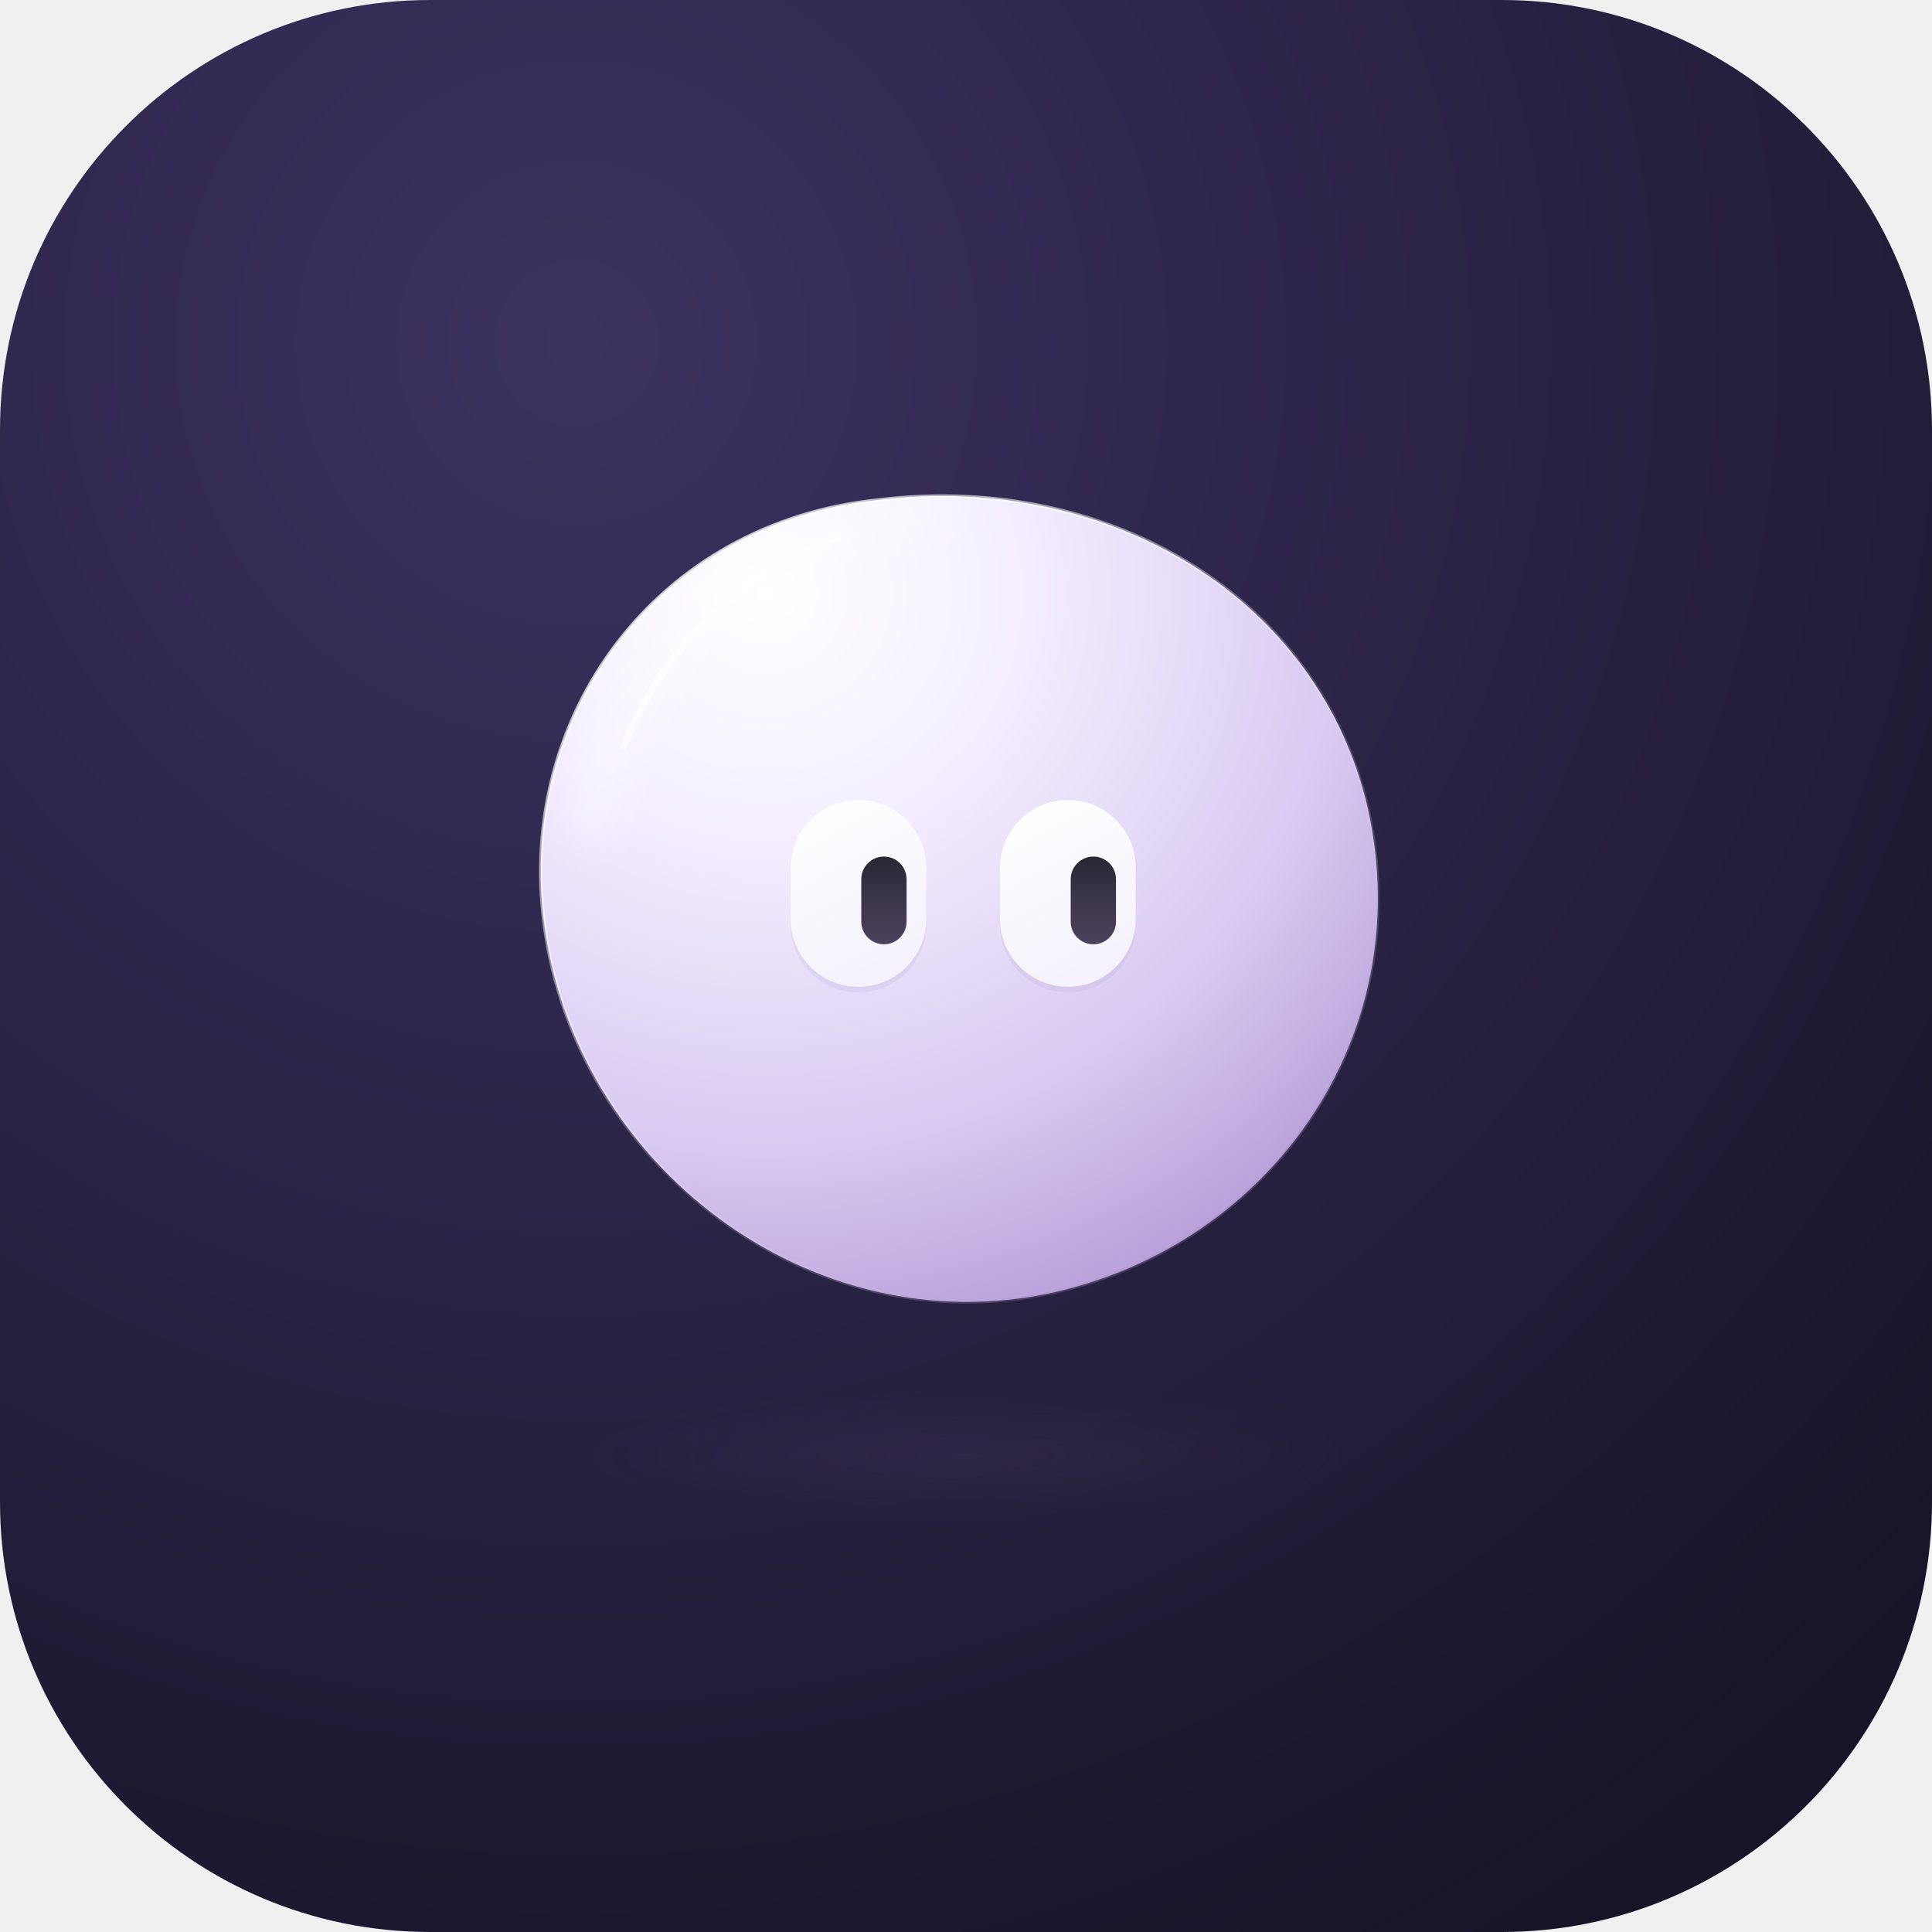
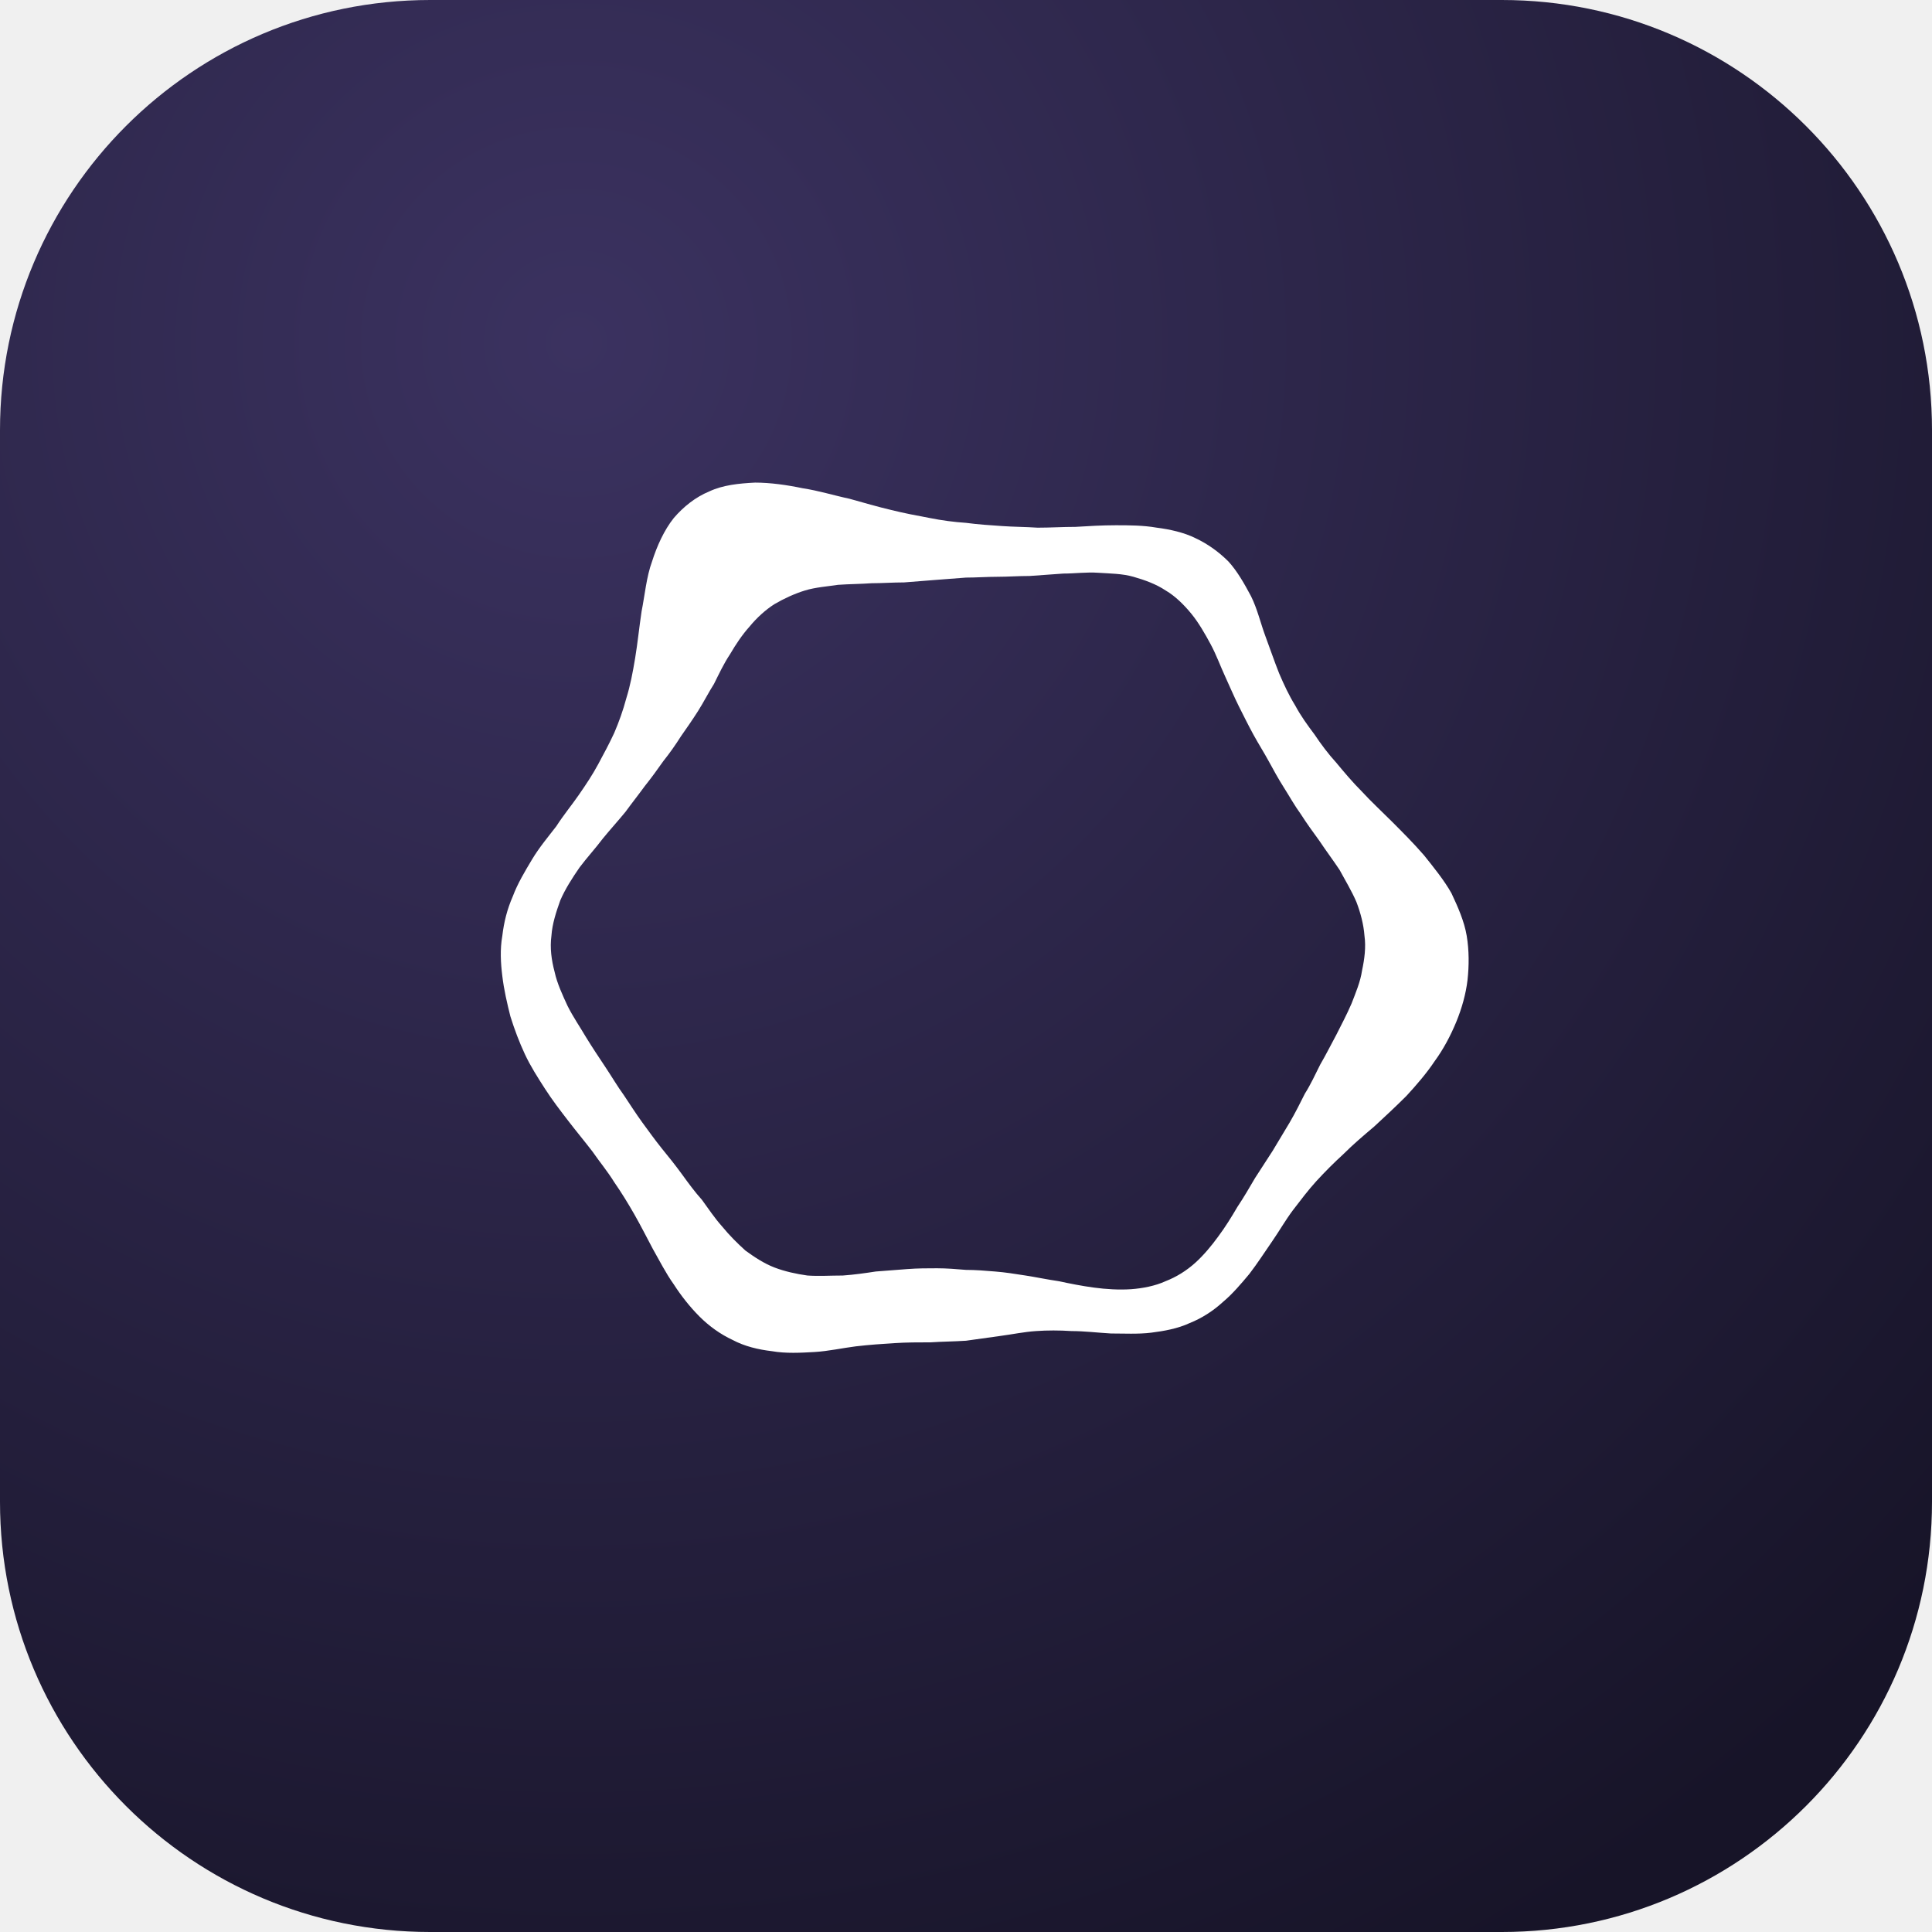
- <svg xmlns="http://www.w3.org/2000/svg" xmlns:xlink="http://www.w3.org/1999/xlink" width="1024" height="1024" viewBox="0 0 1024 1024">
+ <svg xmlns="http://www.w3.org/2000/svg" width="1024" height="1024" viewBox="0 0 1024 1024">
  <defs>
    <radialGradient id="tile" cx="30%" cy="18%" r="95%">
      <stop stop-color="#3B3260" />
      <stop offset="1" stop-color="#171428" />
    </radialGradient>
  </defs>
  <rect width="1024" height="1024" rx="228" fill="url(#tile)" />
  <svg x="128" y="112" width="768" height="768" viewBox="0 0 512 512">
-     <defs>
-       <path id="body" d="M107 252 C97 178 147 110 225 102 C307 92 381 137 398 211 C416 292 363 365 287 382 C201 401 118 337 107 252 Z" />
-       <radialGradient id="pearl" cx="27%" cy="12%" r="106%">
-         <stop stop-color="#FFFFFF" />
-         <stop offset=".3" stop-color="#F3EDFF" />
-         <stop offset=".65" stop-color="#D9CAF1" />
-         <stop offset="1" stop-color="#AA8FCF" />
-       </radialGradient>
-       <linearGradient id="rim" x1="0" y1="0" x2=".8" y2="1">
-         <stop stop-color="#FFFFFF" stop-opacity=".95" />
-         <stop offset=".6" stop-color="#FFF" stop-opacity=".15" />
-         <stop offset="1" stop-color="#8B70AE" stop-opacity=".3" />
-       </linearGradient>
-       <linearGradient id="eye" x1="0" y1="0" x2=".4" y2="1">
-         <stop stop-color="#FFFFFF" />
-         <stop offset="1" stop-color="#F5F2FC" />
-       </linearGradient>
-       <linearGradient id="pupil" x1="0" y1="0" x2="0" y2="1">
-         <stop stop-color="#292735" />
-         <stop offset="1" stop-color="#4C435E" />
-       </linearGradient>
-       <radialGradient id="shadow">
-         <stop stop-color="#685080" stop-opacity=".15" />
-         <stop offset="1" stop-color="#685080" stop-opacity="0" />
-       </radialGradient>
-       <filter id="blur" x="-.5" y="-.5" width="2" height="2">
-         <feGaussianBlur stdDeviation="7" />
-       </filter>
-       <clipPath id="clip">
-         <use href="#body" xlink:href="#body" />
-       </clipPath>
-     </defs>
-     <ellipse cx="256" cy="440" rx="137" ry="24" fill="url(#shadow)" />
-     <use href="#body" xlink:href="#body" fill="url(#pearl)" />
-     <g clip-path="url(#clip)">
-       <path d="M122 223 C131 151 190 106 250 106" fill="none" stroke="#FFF" stroke-width="14" opacity=".36" filter="url(#blur)" />
-       <path d="M135 189 C151 150 181 125 211 115" fill="none" stroke="#FFF" stroke-width="2.4" opacity=".64" stroke-linecap="round" />
-     </g>
-     <use href="#body" xlink:href="#body" fill="none" stroke="url(#rim)" stroke-width="1.2" />
-     <g>
-       <rect x="194" y="208" width="48" height="66" rx="24" fill="#8B70AE" opacity=".1" transform="translate(0 2)" />
-       <rect x="268" y="208" width="48" height="66" rx="24" fill="#8B70AE" opacity=".1" transform="translate(0 2)" />
-       <rect x="194" y="208" width="48" height="66" rx="24" fill="url(#eye)" />
-       <rect x="268" y="208" width="48" height="66" rx="24" fill="url(#eye)" />
-       <rect x="219" y="228" width="16" height="31" rx="8" fill="url(#pupil)" />
-       <rect x="293" y="228" width="16" height="31" rx="8" fill="url(#pupil)" />
+     <g color="#FFFFFF" transform="scale(2.844444)">
+       <path fill="currentColor" fill-rule="evenodd" d="M152.2,90.0C152.5,91.8 152.5,93.7 152.3,95.5C152.1,97.2 151.6,99.0 150.9,100.7C150.2,102.4 149.3,104.1 148.2,105.6C147.2,107.1 145.9,108.6 144.7,109.9C143.4,111.2 142.0,112.5 140.7,113.7C139.4,114.8 138.1,115.9 136.9,117.1C135.7,118.2 134.6,119.3 133.5,120.5C132.5,121.6 131.6,122.8 130.6,124.1C129.7,125.3 128.9,126.7 128.0,128.0C127.1,129.3 126.2,130.7 125.2,132.0C124.2,133.2 123.1,134.5 121.9,135.5C120.7,136.6 119.3,137.5 117.8,138.1C116.3,138.8 114.6,139.1 113.0,139.3C111.4,139.5 109.6,139.4 108.0,139.4C106.3,139.3 104.7,139.1 103.1,139.1C101.6,139.0 100.1,139.0 98.7,139.1C97.2,139.2 95.8,139.5 94.3,139.7C92.9,139.9 91.5,140.1 90.0,140.3C88.5,140.4 87.1,140.4 85.6,140.5C84.1,140.5 82.6,140.5 81.1,140.6C79.5,140.7 78.0,140.8 76.3,141.0C74.7,141.2 72.9,141.6 71.2,141.7C69.5,141.8 67.6,141.9 65.9,141.6C64.2,141.4 62.5,141.0 61.0,140.2C59.5,139.5 58.1,138.5 56.9,137.3C55.7,136.1 54.6,134.7 53.7,133.3C52.7,131.9 51.9,130.3 51.1,128.9C50.3,127.4 49.6,126.0 48.8,124.6C48.0,123.2 47.2,121.9 46.3,120.6C45.5,119.3 44.5,118.1 43.6,116.8C42.6,115.5 41.6,114.3 40.6,113.0C39.6,111.7 38.6,110.4 37.7,109.0C36.8,107.6 35.9,106.2 35.2,104.7C34.5,103.2 33.9,101.6 33.4,100.0C33.0,98.4 32.6,96.7 32.4,95.0C32.2,93.4 32.1,91.7 32.4,90.0C32.6,88.3 33.0,86.7 33.7,85.1C34.3,83.5 35.2,82.0 36.1,80.5C37.0,79.0 38.1,77.7 39.1,76.4C40.0,75.0 41.0,73.8 41.9,72.5C42.8,71.2 43.6,70.0 44.3,68.7C45.0,67.4 45.7,66.1 46.3,64.8C46.9,63.4 47.4,62.0 47.8,60.5C48.3,58.9 48.6,57.3 48.9,55.5C49.2,53.7 49.4,51.7 49.7,49.7C50.1,47.7 50.3,45.4 51.0,43.5C51.6,41.6 52.5,39.6 53.7,38.1C54.9,36.7 56.4,35.5 58.1,34.8C59.8,34.0 61.8,33.8 63.8,33.7C65.7,33.7 67.8,34.0 69.7,34.4C71.7,34.7 73.6,35.3 75.5,35.7C77.3,36.2 79.0,36.7 80.7,37.1C82.3,37.5 83.9,37.8 85.5,38.1C87.0,38.4 88.5,38.6 90.0,38.7C91.5,38.9 93.0,39.0 94.5,39.1C95.9,39.2 97.4,39.2 98.9,39.3C100.5,39.3 102.0,39.2 103.6,39.2C105.2,39.1 106.9,39.0 108.6,39.0C110.2,39.0 112.0,39.0 113.7,39.3C115.3,39.5 117.1,39.9 118.5,40.6C120.0,41.3 121.4,42.3 122.6,43.5C123.7,44.7 124.6,46.3 125.4,47.8C126.2,49.4 126.6,51.2 127.2,52.8C127.8,54.4 128.3,55.9 128.9,57.4C129.5,58.8 130.1,60.1 130.9,61.4C131.6,62.7 132.4,63.8 133.3,65.0C134.1,66.2 135.0,67.4 136.0,68.5C137.0,69.7 138.0,70.9 139.2,72.1C140.3,73.3 141.6,74.5 142.9,75.8C144.2,77.1 145.6,78.5 146.9,80.0C148.1,81.5 149.4,83.1 150.3,84.7C151.1,86.4 151.9,88.2 152.2,90.0ZM139.5,90.0C139.7,91.4 139.5,92.9 139.2,94.3C139.0,95.7 138.4,97.1 137.9,98.4C137.3,99.8 136.6,101.1 136.0,102.3C135.3,103.6 134.7,104.8 134.0,106.0C133.4,107.2 132.8,108.5 132.1,109.6C131.5,110.8 130.9,112.0 130.2,113.2C129.5,114.4 128.8,115.5 128.1,116.7C127.4,117.8 126.6,119.0 125.9,120.1C125.2,121.3 124.5,122.5 123.7,123.7C123.0,124.9 122.2,126.2 121.3,127.4C120.5,128.5 119.5,129.7 118.5,130.6C117.4,131.6 116.1,132.4 114.8,132.9C113.5,133.5 111.9,133.8 110.5,133.9C109.0,134.0 107.4,133.9 105.9,133.7C104.4,133.5 102.9,133.2 101.5,132.9C100.1,132.7 98.7,132.4 97.4,132.2C96.1,132.0 94.9,131.8 93.6,131.7C92.4,131.6 91.2,131.5 90.0,131.5C88.8,131.4 87.6,131.3 86.4,131.3C85.2,131.3 84.0,131.3 82.7,131.4C81.4,131.5 80.2,131.6 78.8,131.7C77.5,131.9 76.1,132.1 74.7,132.2C73.2,132.2 71.7,132.3 70.3,132.2C68.9,132.0 67.5,131.7 66.2,131.2C64.9,130.7 63.7,129.9 62.6,129.1C61.6,128.2 60.6,127.2 59.7,126.1C58.8,125.1 58.0,123.9 57.2,122.8C56.3,121.8 55.5,120.7 54.7,119.6C53.9,118.5 53.1,117.5 52.2,116.4C51.4,115.4 50.6,114.3 49.8,113.2C49.0,112.1 48.3,111.0 47.5,109.8C46.7,108.7 46.0,107.5 45.2,106.3C44.4,105.1 43.6,103.9 42.8,102.6C42.1,101.4 41.2,100.1 40.5,98.7C39.9,97.4 39.2,95.9 38.9,94.5C38.5,93.0 38.3,91.5 38.5,90.0C38.6,88.5 39.1,87.0 39.6,85.6C40.2,84.2 41.1,82.8 42.0,81.5C42.9,80.3 44.0,79.1 44.9,77.9C45.8,76.8 46.8,75.7 47.7,74.6C48.5,73.5 49.3,72.5 50.1,71.4C50.9,70.4 51.7,69.3 52.4,68.3C53.2,67.3 53.9,66.3 54.6,65.2C55.3,64.2 56.0,63.2 56.7,62.1C57.4,61.0 58.0,59.8 58.7,58.7C59.3,57.5 59.9,56.2 60.7,55.0C61.4,53.8 62.2,52.6 63.1,51.6C64.0,50.5 65.1,49.5 66.2,48.8C67.4,48.1 68.7,47.5 70.0,47.1C71.3,46.7 72.8,46.6 74.1,46.4C75.5,46.3 76.9,46.3 78.3,46.2C79.6,46.2 80.9,46.1 82.3,46.1C83.6,46.0 84.8,45.9 86.1,45.8C87.4,45.7 88.7,45.6 90.0,45.5C91.3,45.5 92.6,45.4 93.9,45.4C95.2,45.4 96.5,45.3 97.9,45.3C99.2,45.2 100.6,45.1 102.1,45.0C103.5,45.0 105.0,44.8 106.4,44.9C107.9,45.0 109.4,45.0 110.8,45.4C112.2,45.8 113.6,46.3 114.8,47.1C116.0,47.8 117.1,48.9 118.0,50.0C118.9,51.1 119.7,52.5 120.4,53.8C121.1,55.1 121.6,56.5 122.2,57.8C122.8,59.1 123.3,60.3 123.9,61.5C124.5,62.7 125.1,63.9 125.7,65.0C126.3,66.1 127.0,67.2 127.6,68.3C128.2,69.4 128.8,70.5 129.5,71.6C130.2,72.7 130.8,73.8 131.6,74.9C132.3,76.0 133.1,77.1 133.9,78.2C134.7,79.4 135.6,80.6 136.4,81.8C137.1,83.1 137.9,84.4 138.5,85.8C139.0,87.1 139.4,88.6 139.5,90.0Z" />
    </g>
  </svg>
</svg>
